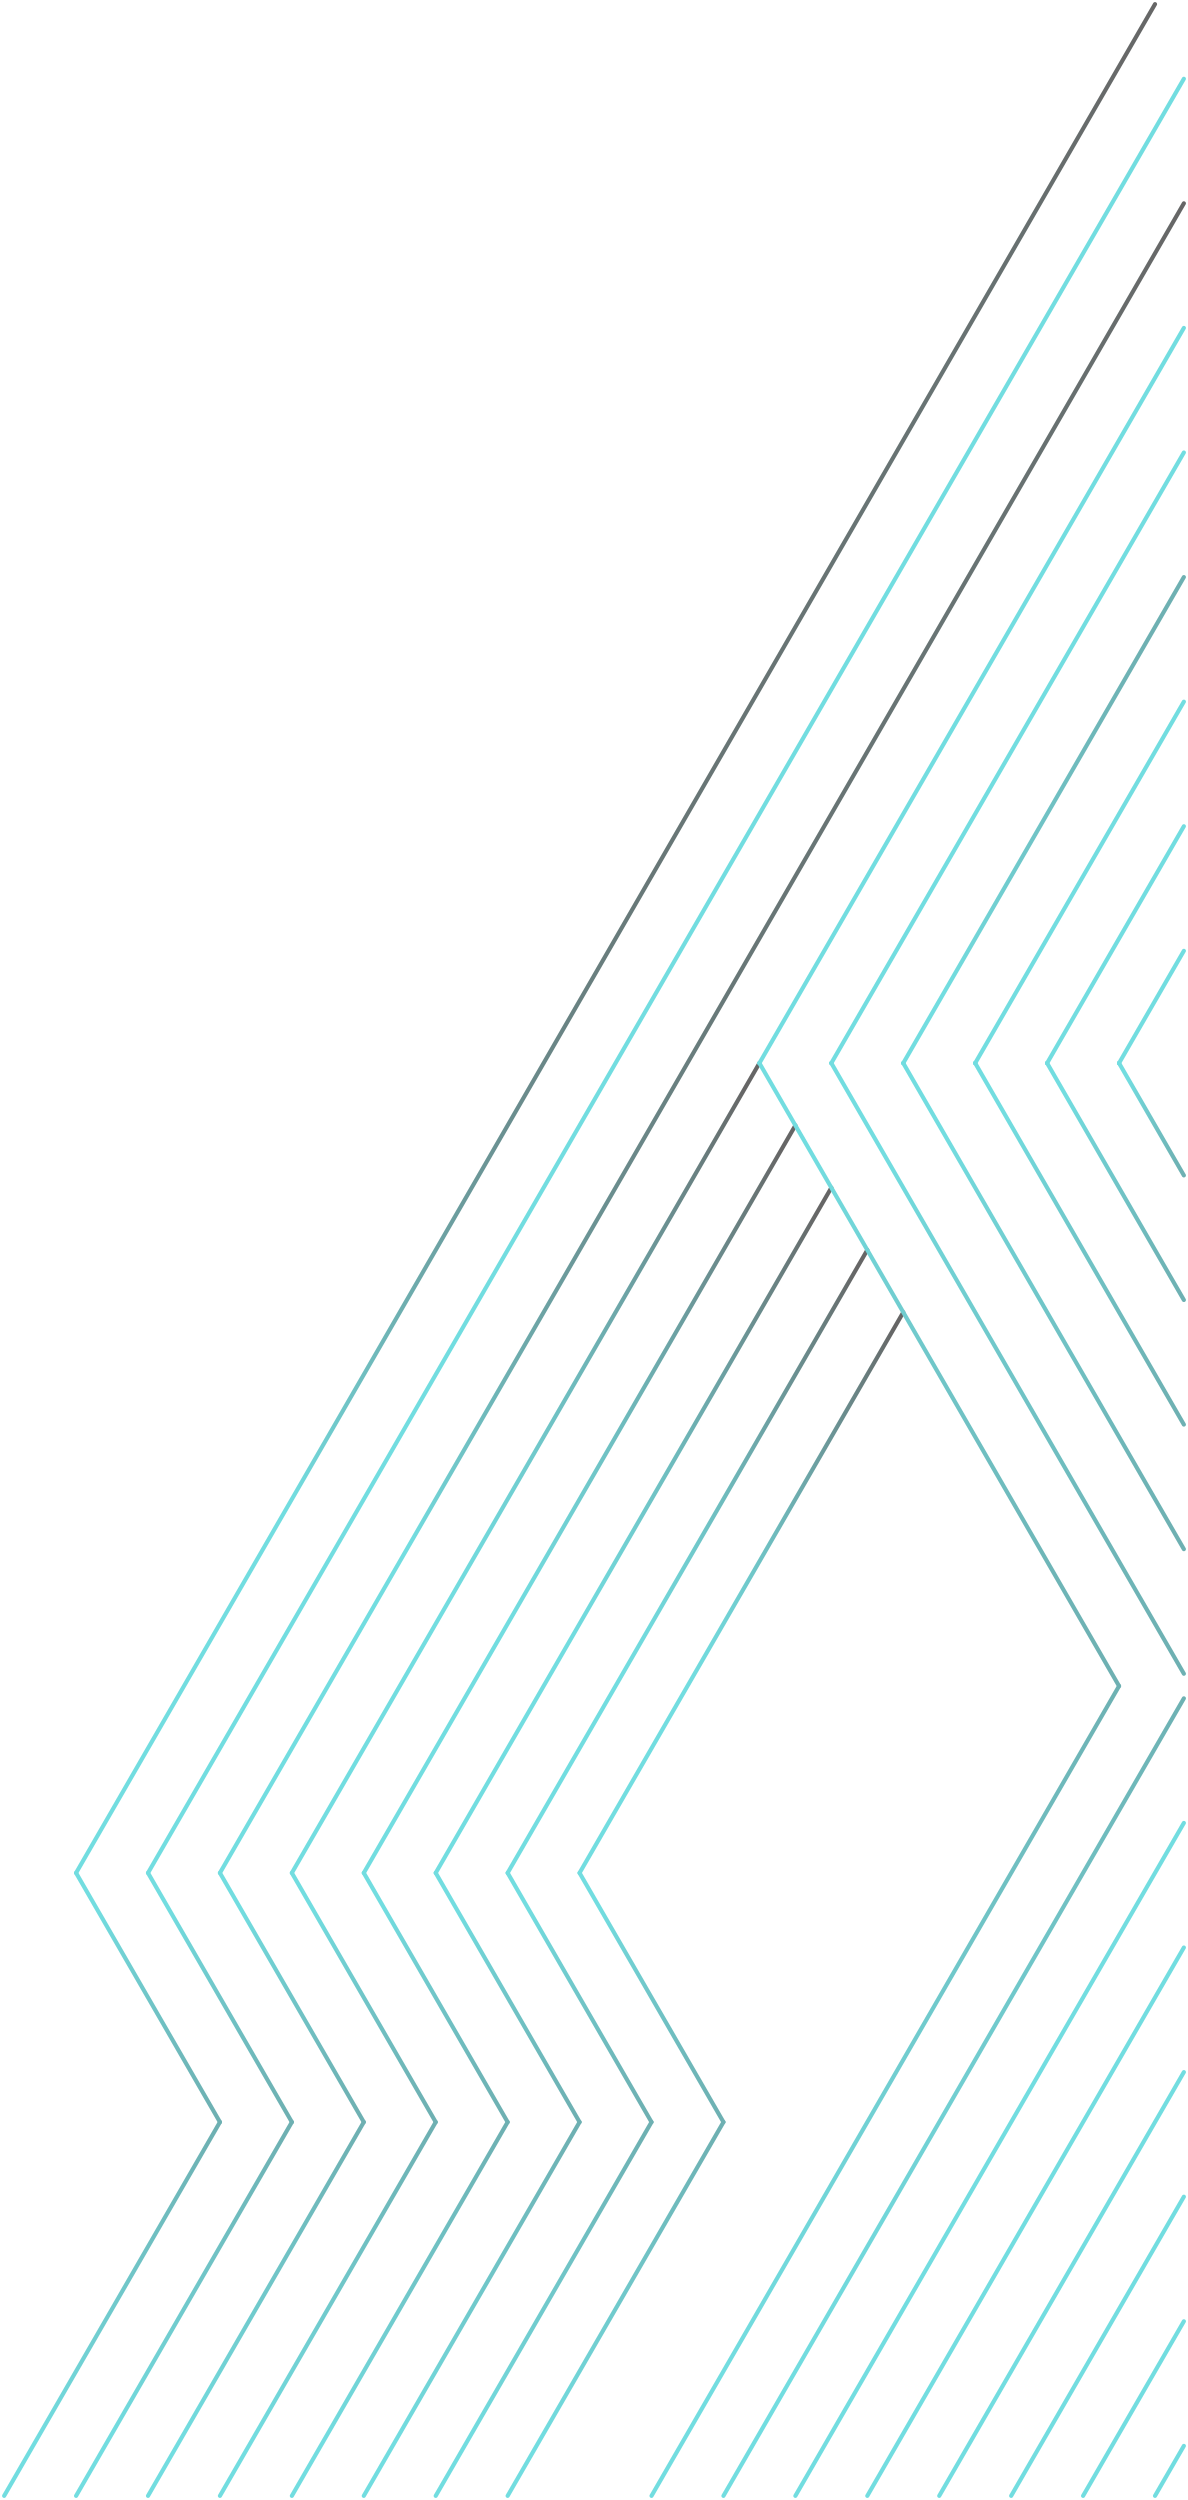
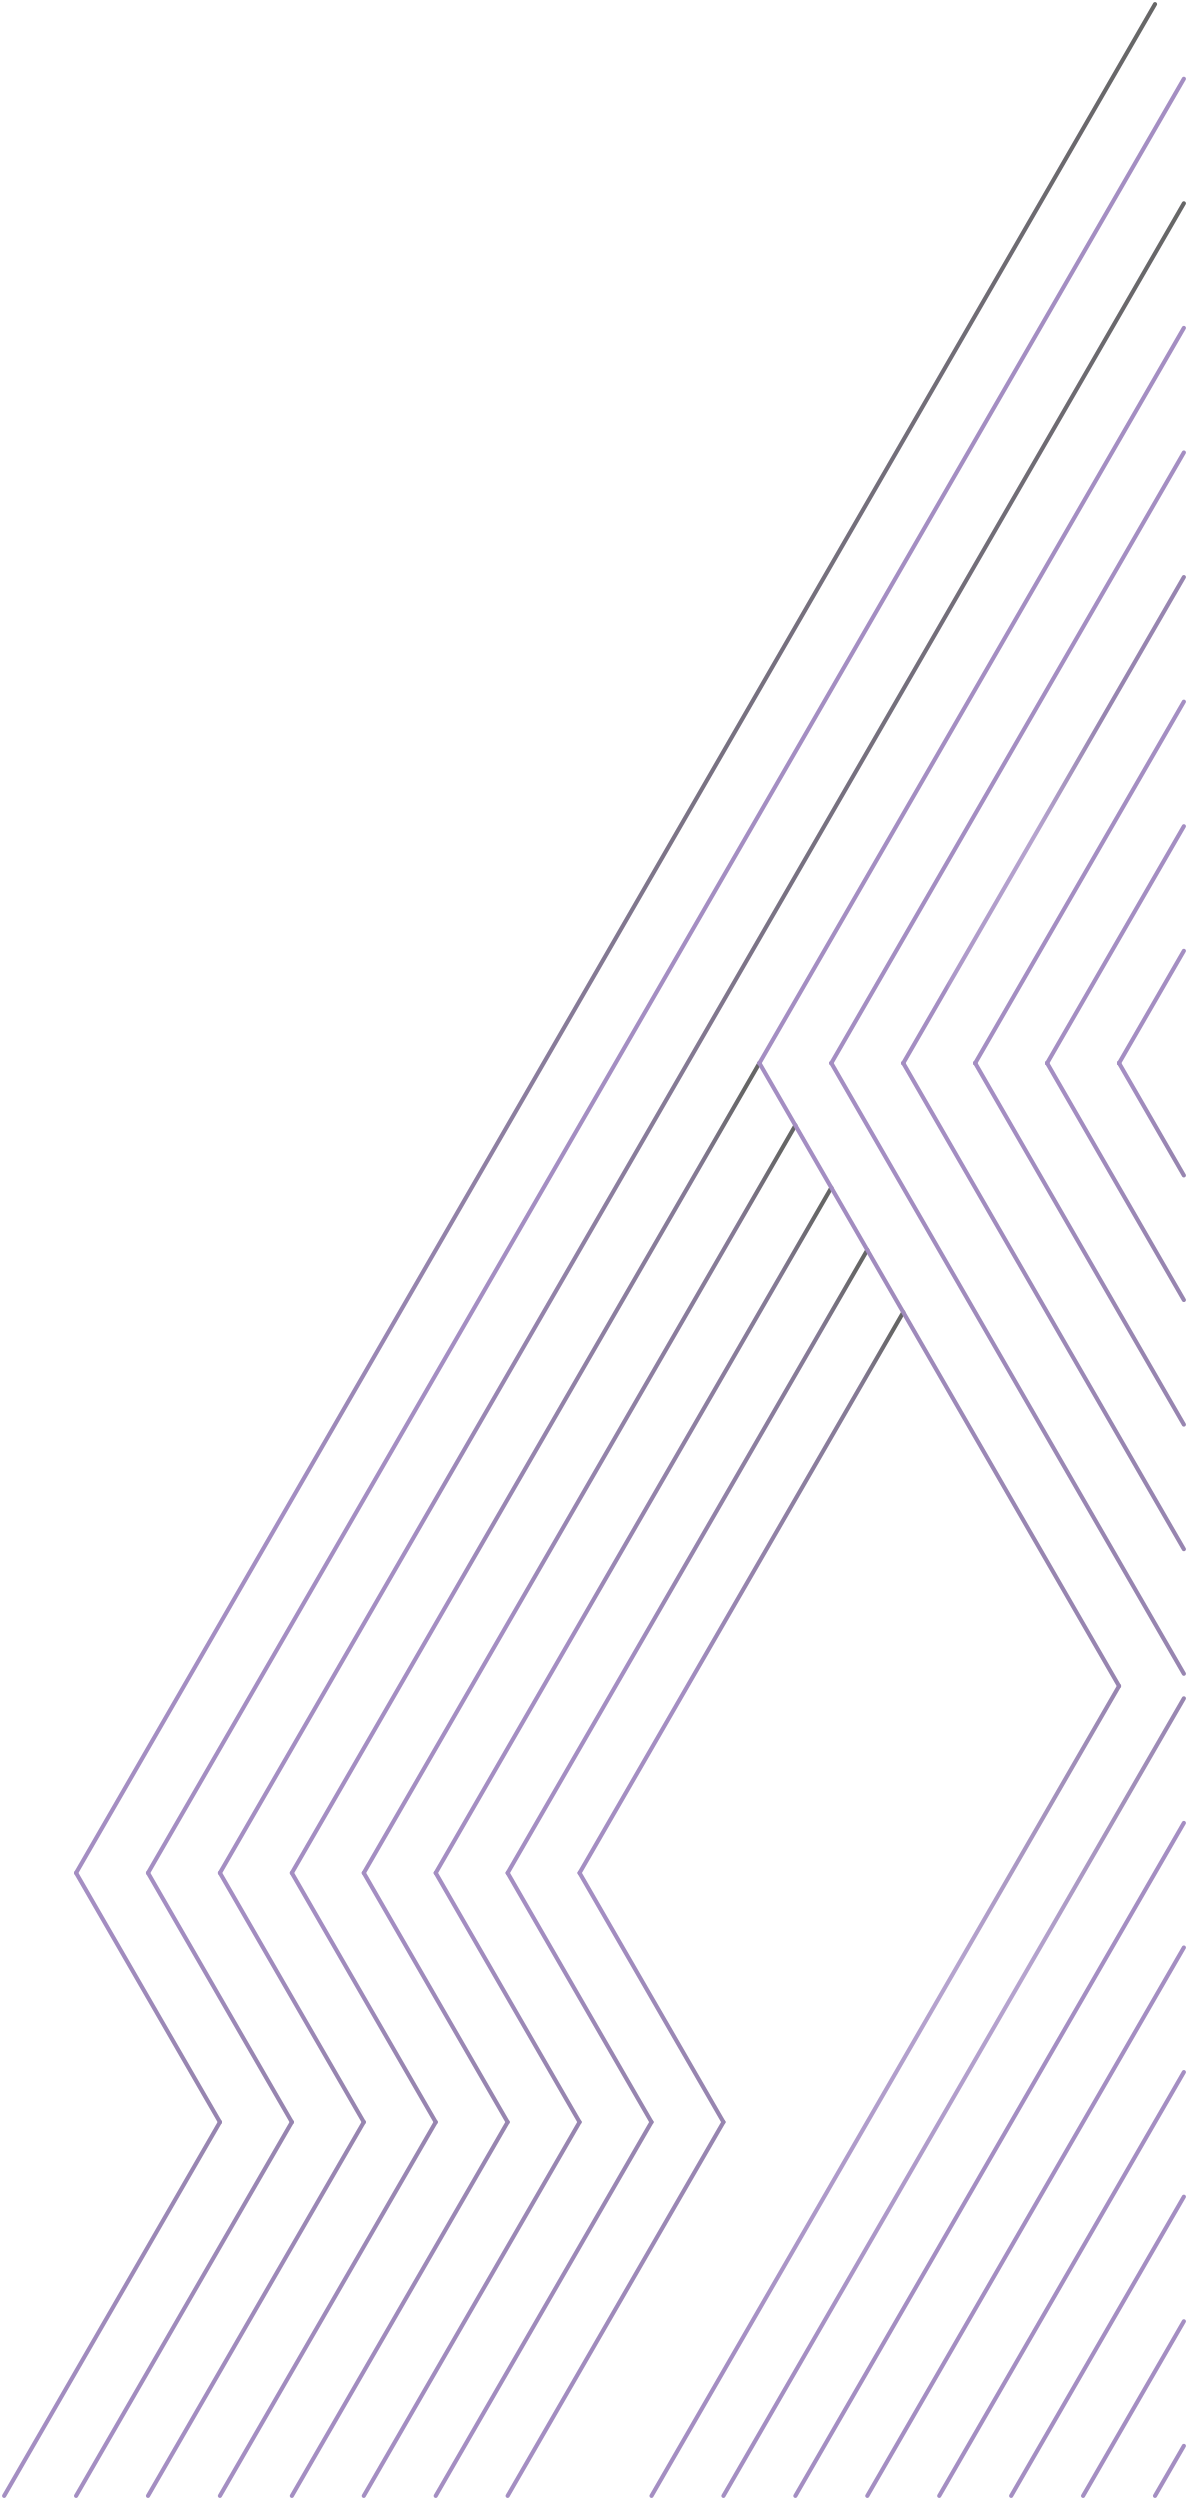
<svg xmlns="http://www.w3.org/2000/svg" width="286" height="602" viewBox="0 0 286 602">
  <defs>
    <linearGradient id="pattern-br-a" x1="-1.283%" x2="101.283%" y1="50%" y2="50%">
-       <stop offset="16%" stop-color="#14C6CB" />
-       <stop offset="96%" stop-color="#0D7C7F" />
+       <stop offset="16%" stop-color="#67429A" />
+       <stop offset="96%" stop-color="#52347B" />
    </linearGradient>
    <linearGradient id="pattern-br-b" x1="-1.283%" x2="101.283%" y1="50%" y2="50%">
-       <stop offset="16%" stop-color="#14C6CB" />
-       <stop offset="96%" stop-color="#0D7C7F" />
+       <stop offset="16%" stop-color="#67429A" />
+       <stop offset="96%" stop-color="#52347B" />
    </linearGradient>
    <linearGradient id="pattern-br-c" x1="-.7%" x2="100.7%" y1="50%" y2="50%">
-       <stop offset="33%" stop-color="#14C6CB" />
-       <stop offset="40%" stop-color="#13BFC4" />
-       <stop offset="49%" stop-color="#11ADB1" />
-       <stop offset="60%" stop-color="#0E8E91" />
-       <stop offset="72%" stop-color="#0A6366" />
-       <stop offset="86%" stop-color="#052D2E" />
+       <stop offset="33%" stop-color="#67429A" />
+       <stop offset="40%" stop-color="#5C3B8A" />
+       <stop offset="49%" stop-color="#52347B" />
+       <stop offset="60%" stop-color="#482E6B" />
+       <stop offset="72%" stop-color="#3D275C" />
+       <stop offset="86%" stop-color="#33214D" />
      <stop offset="96%" />
    </linearGradient>
    <linearGradient id="pattern-br-d" x1="-.641%" x2="100.641%" y1="50%" y2="50%">
-       <stop offset="33%" stop-color="#14C6CB" />
-       <stop offset="40%" stop-color="#13BFC4" />
-       <stop offset="49%" stop-color="#11ADB1" />
-       <stop offset="60%" stop-color="#0E8E91" />
-       <stop offset="72%" stop-color="#0A6366" />
-       <stop offset="86%" stop-color="#052D2E" />
+       <stop offset="33%" stop-color="#67429A" />
+       <stop offset="40%" stop-color="#5C3B8A" />
+       <stop offset="49%" stop-color="#52347B" />
+       <stop offset="60%" stop-color="#482E6B" />
+       <stop offset="72%" stop-color="#3D275C" />
+       <stop offset="86%" stop-color="#33214D" />
      <stop offset="96%" />
    </linearGradient>
    <linearGradient id="pattern-br-e" x1="-.855%" x2="100.855%" y1="50%" y2="50%">
-       <stop offset="33%" stop-color="#14C6CB" />
-       <stop offset="40%" stop-color="#13BFC4" />
-       <stop offset="49%" stop-color="#11ADB1" />
-       <stop offset="60%" stop-color="#0E8E91" />
-       <stop offset="72%" stop-color="#0A6366" />
-       <stop offset="86%" stop-color="#052D2E" />
+       <stop offset="33%" stop-color="#67429A" />
+       <stop offset="40%" stop-color="#5C3B8A" />
+       <stop offset="49%" stop-color="#52347B" />
+       <stop offset="60%" stop-color="#482E6B" />
+       <stop offset="72%" stop-color="#3D275C" />
+       <stop offset="86%" stop-color="#33214D" />
      <stop offset="96%" />
    </linearGradient>
    <linearGradient id="pattern-br-f" x1="-.77%" x2="100.77%" y1="50%" y2="50%">
-       <stop offset="33%" stop-color="#14C6CB" />
-       <stop offset="40%" stop-color="#13BFC4" />
-       <stop offset="49%" stop-color="#11ADB1" />
-       <stop offset="60%" stop-color="#0E8E91" />
-       <stop offset="72%" stop-color="#0A6366" />
-       <stop offset="86%" stop-color="#052D2E" />
+       <stop offset="33%" stop-color="#67429A" />
+       <stop offset="40%" stop-color="#5C3B8A" />
+       <stop offset="49%" stop-color="#52347B" />
+       <stop offset="60%" stop-color="#482E6B" />
+       <stop offset="72%" stop-color="#3D275C" />
+       <stop offset="86%" stop-color="#33214D" />
      <stop offset="96%" />
    </linearGradient>
    <linearGradient id="pattern-br-g" x1="-.592%" x2="100.592%" y1="50%" y2="50%">
-       <stop offset="33%" stop-color="#14C6CB" />
-       <stop offset="40%" stop-color="#13BFC4" />
-       <stop offset="49%" stop-color="#11ADB1" />
-       <stop offset="60%" stop-color="#0E8E91" />
-       <stop offset="72%" stop-color="#0A6366" />
-       <stop offset="86%" stop-color="#052D2E" />
+       <stop offset="33%" stop-color="#67429A" />
+       <stop offset="40%" stop-color="#5C3B8A" />
+       <stop offset="49%" stop-color="#52347B" />
+       <stop offset="60%" stop-color="#482E6B" />
+       <stop offset="72%" stop-color="#3D275C" />
+       <stop offset="86%" stop-color="#33214D" />
      <stop offset="96%" />
    </linearGradient>
    <linearGradient id="pattern-br-h" x1="-.287%" x2="100.287%" y1="49.999%" y2="49.999%">
-       <stop offset="20%" stop-color="#14C6CB" />
-       <stop offset="24%" stop-color="#11A5A9" />
-       <stop offset="30%" stop-color="#0D7B7D" />
-       <stop offset="36%" stop-color="#095759" />
-       <stop offset="42%" stop-color="#063C3D" />
-       <stop offset="48%" stop-color="#052929" />
-       <stop offset="53%" stop-color="#031D1D" />
-       <stop offset="59%" stop-color="#031919" />
-       <stop offset="79%" stop-color="#031616" />
-       <stop offset="90%" stop-color="#020E0E" />
+       <stop offset="20%" stop-color="#67429A" />
+       <stop offset="24%" stop-color="#5C3B8A" />
+       <stop offset="30%" stop-color="#52347B" />
+       <stop offset="36%" stop-color="#482E6B" />
+       <stop offset="42%" stop-color="#3D275C" />
+       <stop offset="48%" stop-color="#33214D" />
+       <stop offset="53%" stop-color="#291A3D" />
+       <stop offset="59%" stop-color="#1E132E" />
+       <stop offset="79%" stop-color="#140D1E" />
+       <stop offset="90%" stop-color="#0A060F" />
      <stop offset="100%" />
    </linearGradient>
    <linearGradient id="pattern-br-i" x1="-.257%" x2="100.257%" y1="50%" y2="50%">
-       <stop offset="20%" stop-color="#14C6CB" />
-       <stop offset="24%" stop-color="#11A5A9" />
-       <stop offset="30%" stop-color="#0D7B7D" />
-       <stop offset="36%" stop-color="#095759" />
-       <stop offset="42%" stop-color="#063C3D" />
-       <stop offset="48%" stop-color="#052929" />
-       <stop offset="53%" stop-color="#031D1D" />
-       <stop offset="59%" stop-color="#031919" />
-       <stop offset="79%" stop-color="#031616" />
-       <stop offset="90%" stop-color="#020E0E" />
+       <stop offset="20%" stop-color="#67429A" />
+       <stop offset="24%" stop-color="#5C3B8A" />
+       <stop offset="30%" stop-color="#52347B" />
+       <stop offset="36%" stop-color="#482E6B" />
+       <stop offset="42%" stop-color="#3D275C" />
+       <stop offset="48%" stop-color="#33214D" />
+       <stop offset="53%" stop-color="#291A3D" />
+       <stop offset="59%" stop-color="#1E132E" />
+       <stop offset="79%" stop-color="#140D1E" />
+       <stop offset="90%" stop-color="#0A060F" />
      <stop offset="100%" />
    </linearGradient>
    <linearGradient id="pattern-br-j" x1="-.267%" x2="-412.896%" y1="50%" y2="50%">
-       <stop offset="20%" stop-color="#14C6CB" />
-       <stop offset="24%" stop-color="#11A5A9" />
-       <stop offset="30%" stop-color="#0D7B7D" />
-       <stop offset="36%" stop-color="#095759" />
-       <stop offset="42%" stop-color="#063C3D" />
-       <stop offset="48%" stop-color="#052929" />
-       <stop offset="53%" stop-color="#031D1D" />
-       <stop offset="59%" stop-color="#031919" />
-       <stop offset="79%" stop-color="#031616" />
-       <stop offset="90%" stop-color="#020E0E" />
+       <stop offset="20%" stop-color="#67429A" />
+       <stop offset="24%" stop-color="#5C3B8A" />
+       <stop offset="30%" stop-color="#52347B" />
+       <stop offset="36%" stop-color="#482E6B" />
+       <stop offset="42%" stop-color="#3D275C" />
+       <stop offset="48%" stop-color="#33214D" />
+       <stop offset="53%" stop-color="#291A3D" />
+       <stop offset="59%" stop-color="#1E132E" />
+       <stop offset="79%" stop-color="#140D1E" />
+       <stop offset="90%" stop-color="#0A060F" />
      <stop offset="100%" />
    </linearGradient>
    <linearGradient id="pattern-br-k" x1="-1.924%" x2="101.924%" y1="50%" y2="50%">
-       <stop offset="16%" stop-color="#14C6CB" />
-       <stop offset="51%" stop-color="#109EA2" />
-       <stop offset="79%" stop-color="#0E8588" />
-       <stop offset="96%" stop-color="#0D7C7F" />
+       <stop offset="16%" stop-color="#67429A" />
+       <stop offset="51%" stop-color="#5C3B8A" />
+       <stop offset="79%" stop-color="#52347B" />
+       <stop offset="96%" stop-color="#52347B" />
    </linearGradient>
    <linearGradient id="pattern-br-l" x1="-1.925%" x2="101.925%" y1="50%" y2="50%">
-       <stop offset="16%" stop-color="#14C6CB" />
-       <stop offset="51%" stop-color="#109EA2" />
-       <stop offset="79%" stop-color="#0E8588" />
-       <stop offset="96%" stop-color="#0D7C7F" />
+       <stop offset="16%" stop-color="#67429A" />
+       <stop offset="51%" stop-color="#5C3B8A" />
+       <stop offset="79%" stop-color="#52347B" />
+       <stop offset="96%" stop-color="#52347B" />
    </linearGradient>
    <linearGradient id="pattern-br-m" x1="-.601%" x2="100.601%" y1="50.002%" y2="50.002%">
-       <stop offset="16%" stop-color="#14C6CB" />
-       <stop offset="34%" stop-color="#13BCC1" />
-       <stop offset="65%" stop-color="#11A2A6" />
-       <stop offset="100%" stop-color="#0D7C7F" />
+       <stop offset="16%" stop-color="#67429A" />
+       <stop offset="34%" stop-color="#7654A4" />
+       <stop offset="65%" stop-color="#8567AE" />
+       <stop offset="100%" stop-color="#52347B" />
    </linearGradient>
    <linearGradient id="pattern-br-n" x1="-2.747%" x2="-5171.978%" y1="50%" y2="50%">
-       <stop offset="16%" stop-color="#14C6CB" />
-       <stop offset="34%" stop-color="#13BCC1" />
-       <stop offset="65%" stop-color="#11A2A6" />
-       <stop offset="100%" stop-color="#0D7C7F" />
+       <stop offset="16%" stop-color="#67429A" />
+       <stop offset="34%" stop-color="#7654A4" />
+       <stop offset="65%" stop-color="#8567AE" />
+       <stop offset="100%" stop-color="#52347B" />
    </linearGradient>
    <linearGradient id="pattern-br-o" x1="-1.603%" x2="-2976.307%" y1="50%" y2="50%">
-       <stop offset="16%" stop-color="#14C6CB" />
-       <stop offset="34%" stop-color="#13BCC1" />
-       <stop offset="65%" stop-color="#11A2A6" />
-       <stop offset="100%" stop-color="#0D7C7F" />
+       <stop offset="16%" stop-color="#67429A" />
+       <stop offset="34%" stop-color="#7654A4" />
+       <stop offset="65%" stop-color="#8567AE" />
+       <stop offset="100%" stop-color="#52347B" />
    </linearGradient>
    <linearGradient id="pattern-br-p" x1="-.713%" x2="-1267.588%" y1="50.002%" y2="50.002%">
-       <stop offset="16%" stop-color="#14C6CB" />
-       <stop offset="34%" stop-color="#13BCC1" />
-       <stop offset="65%" stop-color="#11A2A6" />
-       <stop offset="100%" stop-color="#0D7C7F" />
+       <stop offset="16%" stop-color="#67429A" />
+       <stop offset="34%" stop-color="#7654A4" />
+       <stop offset="65%" stop-color="#8567AE" />
+       <stop offset="100%" stop-color="#52347B" />
    </linearGradient>
    <linearGradient id="pattern-br-q" x1="-1.132%" x2="-2071.797%" y1="50.003%" y2="50.003%">
-       <stop offset="16%" stop-color="#14C6CB" />
-       <stop offset="34%" stop-color="#13BCC1" />
-       <stop offset="65%" stop-color="#11A2A6" />
-       <stop offset="100%" stop-color="#0D7C7F" />
+       <stop offset="16%" stop-color="#67429A" />
+       <stop offset="34%" stop-color="#7654A4" />
+       <stop offset="65%" stop-color="#8567AE" />
+       <stop offset="100%" stop-color="#52347B" />
    </linearGradient>
    <linearGradient id="pattern-br-r" x1="-.875%" x2="-1578.328%" y1="50.003%" y2="50.003%">
-       <stop offset="16%" stop-color="#14C6CB" />
-       <stop offset="34%" stop-color="#13BCC1" />
-       <stop offset="65%" stop-color="#11A2A6" />
-       <stop offset="100%" stop-color="#0D7C7F" />
+       <stop offset="16%" stop-color="#67429A" />
+       <stop offset="34%" stop-color="#7654A4" />
+       <stop offset="65%" stop-color="#8567AE" />
+       <stop offset="100%" stop-color="#52347B" />
    </linearGradient>
    <linearGradient id="pattern-br-s" x1="-.592%" x2="100.592%" y1="50%" y2="50%">
-       <stop offset="16%" stop-color="#14C6CB" />
-       <stop offset="34%" stop-color="#13BCC1" />
-       <stop offset="65%" stop-color="#11A2A6" />
-       <stop offset="100%" stop-color="#0D7C7F" />
+       <stop offset="16%" stop-color="#67429A" />
+       <stop offset="34%" stop-color="#7654A4" />
+       <stop offset="65%" stop-color="#8567AE" />
+       <stop offset="100%" stop-color="#52347B" />
    </linearGradient>
    <linearGradient id="pattern-br-t" x1="-9.597%" x2="-18316.507%" y1="50%" y2="50%">
-       <stop offset="16%" stop-color="#14C6CB" />
-       <stop offset="34%" stop-color="#13BCC1" />
-       <stop offset="65%" stop-color="#11A2A6" />
-       <stop offset="100%" stop-color="#0D7C7F" />
+       <stop offset="16%" stop-color="#67429A" />
+       <stop offset="34%" stop-color="#7654A4" />
+       <stop offset="65%" stop-color="#8567AE" />
+       <stop offset="100%" stop-color="#52347B" />
    </linearGradient>
    <linearGradient id="pattern-br-u" x1="-.987%" x2="100.987%" y1="50.003%" y2="50.003%">
-       <stop offset="16%" stop-color="#14C6CB" />
-       <stop offset="17%" stop-color="#14C5C9" />
-       <stop offset="47%" stop-color="#109DA1" />
-       <stop offset="71%" stop-color="#0E8588" />
-       <stop offset="86%" stop-color="#0D7C7F" />
+       <stop offset="16%" stop-color="#67429A" />
+       <stop offset="17%" stop-color="#7654A4" />
+       <stop offset="47%" stop-color="#8567AE" />
+       <stop offset="71%" stop-color="#52347B" />
+       <stop offset="86%" stop-color="#52347B" />
    </linearGradient>
    <linearGradient id="pattern-br-v" x1="-1.327%" x2="-2446.106%" y1="50.004%" y2="50.004%">
-       <stop offset="16%" stop-color="#14C6CB" />
-       <stop offset="17%" stop-color="#14C5C9" />
-       <stop offset="47%" stop-color="#109DA1" />
-       <stop offset="71%" stop-color="#0E8588" />
-       <stop offset="86%" stop-color="#0D7C7F" />
+       <stop offset="16%" stop-color="#67429A" />
+       <stop offset="17%" stop-color="#7654A4" />
+       <stop offset="47%" stop-color="#8567AE" />
+       <stop offset="71%" stop-color="#52347B" />
+       <stop offset="86%" stop-color="#52347B" />
    </linearGradient>
    <linearGradient id="pattern-br-w" x1="-4.272%" x2="-8097.352%" y1="50.012%" y2="50.012%">
-       <stop offset="16%" stop-color="#14C6CB" />
-       <stop offset="17%" stop-color="#14C5C9" />
-       <stop offset="47%" stop-color="#109DA1" />
-       <stop offset="71%" stop-color="#0E8588" />
-       <stop offset="86%" stop-color="#0D7C7F" />
+       <stop offset="16%" stop-color="#67429A" />
+       <stop offset="17%" stop-color="#7654A4" />
+       <stop offset="47%" stop-color="#8567AE" />
+       <stop offset="71%" stop-color="#52347B" />
+       <stop offset="86%" stop-color="#52347B" />
    </linearGradient>
    <linearGradient id="pattern-br-x" x1="-.785%" x2="-1407.108%" y1="50.002%" y2="50.002%">
-       <stop offset="16%" stop-color="#14C6CB" />
-       <stop offset="17%" stop-color="#14C5C9" />
-       <stop offset="47%" stop-color="#109DA1" />
-       <stop offset="71%" stop-color="#0E8588" />
-       <stop offset="86%" stop-color="#0D7C7F" />
+       <stop offset="16%" stop-color="#67429A" />
+       <stop offset="17%" stop-color="#7654A4" />
+       <stop offset="47%" stop-color="#8567AE" />
+       <stop offset="71%" stop-color="#52347B" />
+       <stop offset="86%" stop-color="#52347B" />
    </linearGradient>
    <linearGradient id="pattern-br-y" x1="-.652%" x2="-1151.712%" y1="50.002%" y2="50.002%">
-       <stop offset="16%" stop-color="#14C6CB" />
-       <stop offset="17%" stop-color="#14C5C9" />
-       <stop offset="47%" stop-color="#109DA1" />
-       <stop offset="71%" stop-color="#0E8588" />
-       <stop offset="86%" stop-color="#0D7C7F" />
+       <stop offset="16%" stop-color="#67429A" />
+       <stop offset="17%" stop-color="#7654A4" />
+       <stop offset="47%" stop-color="#8567AE" />
+       <stop offset="71%" stop-color="#52347B" />
+       <stop offset="86%" stop-color="#52347B" />
    </linearGradient>
    <linearGradient id="pattern-br-z" x1="-2.025%" x2="-3785.402%" y1="50.006%" y2="50.006%">
-       <stop offset="16%" stop-color="#14C6CB" />
-       <stop offset="17%" stop-color="#14C5C9" />
-       <stop offset="47%" stop-color="#109DA1" />
-       <stop offset="71%" stop-color="#0E8588" />
-       <stop offset="86%" stop-color="#0D7C7F" />
+       <stop offset="16%" stop-color="#67429A" />
+       <stop offset="17%" stop-color="#7654A4" />
+       <stop offset="47%" stop-color="#8567AE" />
+       <stop offset="71%" stop-color="#52347B" />
+       <stop offset="86%" stop-color="#52347B" />
    </linearGradient>
    <linearGradient id="pattern-br-A" x1="-.77%" x2="100.77%" y1="50%" y2="50%">
-       <stop offset="16%" stop-color="#14C6CB" />
-       <stop offset="51%" stop-color="#109EA2" />
-       <stop offset="79%" stop-color="#0E8588" />
-       <stop offset="96%" stop-color="#0D7C7F" />
+       <stop offset="16%" stop-color="#67429A" />
+       <stop offset="51%" stop-color="#5C3B8A" />
+       <stop offset="79%" stop-color="#52347B" />
+       <stop offset="96%" stop-color="#52347B" />
    </linearGradient>
    <linearGradient id="pattern-br-B" x1="-.785%" x2="100.785%" y1="49.998%" y2="49.998%">
-       <stop offset="16%" stop-color="#14C6CB" />
-       <stop offset="51%" stop-color="#109EA2" />
-       <stop offset="79%" stop-color="#0E8588" />
-       <stop offset="96%" stop-color="#0D7C7F" />
+       <stop offset="16%" stop-color="#67429A" />
+       <stop offset="51%" stop-color="#5C3B8A" />
+       <stop offset="79%" stop-color="#52347B" />
+       <stop offset="96%" stop-color="#52347B" />
    </linearGradient>
    <linearGradient id="pattern-br-C" x1="-2.025%" x2="102.025%" y1="49.994%" y2="49.994%">
-       <stop offset="16%" stop-color="#14C6CB" />
-       <stop offset="51%" stop-color="#109EA2" />
-       <stop offset="79%" stop-color="#0E8588" />
-       <stop offset="96%" stop-color="#0D7C7F" />
+       <stop offset="16%" stop-color="#67429A" />
+       <stop offset="51%" stop-color="#5C3B8A" />
+       <stop offset="79%" stop-color="#52347B" />
+       <stop offset="96%" stop-color="#52347B" />
    </linearGradient>
    <linearGradient id="pattern-br-D" x1="-1.327%" x2="101.327%" y1="49.996%" y2="49.996%">
-       <stop offset="16%" stop-color="#14C6CB" />
-       <stop offset="51%" stop-color="#109EA2" />
-       <stop offset="79%" stop-color="#0E8588" />
-       <stop offset="96%" stop-color="#0D7C7F" />
+       <stop offset="16%" stop-color="#67429A" />
+       <stop offset="51%" stop-color="#5C3B8A" />
+       <stop offset="79%" stop-color="#52347B" />
+       <stop offset="96%" stop-color="#52347B" />
    </linearGradient>
    <linearGradient id="pattern-br-E" x1="-.987%" x2="100.987%" y1="49.997%" y2="49.997%">
-       <stop offset="16%" stop-color="#14C6CB" />
-       <stop offset="51%" stop-color="#109EA2" />
-       <stop offset="79%" stop-color="#0E8588" />
-       <stop offset="96%" stop-color="#0D7C7F" />
+       <stop offset="16%" stop-color="#67429A" />
+       <stop offset="51%" stop-color="#5C3B8A" />
+       <stop offset="79%" stop-color="#52347B" />
+       <stop offset="96%" stop-color="#52347B" />
    </linearGradient>
    <linearGradient id="pattern-br-F" x1="-4.272%" x2="104.272%" y1="49.988%" y2="49.988%">
-       <stop offset="16%" stop-color="#14C6CB" />
-       <stop offset="51%" stop-color="#109EA2" />
-       <stop offset="79%" stop-color="#0E8588" />
-       <stop offset="96%" stop-color="#0D7C7F" />
+       <stop offset="16%" stop-color="#67429A" />
+       <stop offset="51%" stop-color="#5C3B8A" />
+       <stop offset="79%" stop-color="#52347B" />
+       <stop offset="96%" stop-color="#52347B" />
    </linearGradient>
  </defs>
  <g fill="none" fill-rule="evenodd" stroke-linecap="round" opacity=".6" transform="translate(1 1)">
    <line x1="17.32" x2="69.28" y1="600" y2="510" stroke="url(#pattern-br-a)" />
    <line x1="34.64" x2="86.6" y1="600" y2="510" stroke="url(#pattern-br-a)" />
    <line x1="51.96" x2="103.92" y1="600" y2="510" stroke="url(#pattern-br-a)" />
    <line x1="69.28" x2="121.24" y1="600" y2="510" stroke="url(#pattern-br-a)" />
    <line x1="86.6" x2="138.56" y1="600" y2="510" stroke="url(#pattern-br-a)" />
    <line x1="103.92" x2="155.88" y1="600" y2="510" stroke="url(#pattern-br-a)" />
    <line x1="121.24" x2="173.207" y1="600" y2="510" stroke="url(#pattern-br-b)" />
    <line x2="51.96" y1="600" y2="510" stroke="url(#pattern-br-a)" />
    <line x1="199.187" x2="103.92" y1="285" y2="450" stroke="url(#pattern-br-c)" />
    <line x1="190.527" x2="86.6" y1="270" y2="450" stroke="url(#pattern-br-d)" />
    <line x1="216.507" x2="138.56" y1="315" y2="450" stroke="url(#pattern-br-e)" />
    <line x1="207.847" x2="121.24" y1="300" y2="450" stroke="url(#pattern-br-f)" />
    <line x1="181.867" x2="69.28" y1="255" y2="450" stroke="url(#pattern-br-g)" />
    <line x1="284.073" x2="51.96" y1="47.967" y2="450" stroke="url(#pattern-br-h)" />
    <line x1="277.127" x2="17.32" y2="450" stroke="url(#pattern-br-i)" />
    <line x1="284.073" x2="34.64" y1="17.973" y2="450" stroke="url(#pattern-br-j)" />
    <line x1="138.56" x2="173.207" y1="450" y2="510" stroke="url(#pattern-br-k)" />
    <line x1="121.24" x2="155.88" y1="450" y2="510" stroke="url(#pattern-br-l)" />
    <line x1="103.92" x2="138.56" y1="450" y2="510" stroke="url(#pattern-br-l)" />
    <line x1="86.6" x2="121.24" y1="450" y2="510" stroke="url(#pattern-br-l)" />
    <line x1="51.96" x2="86.6" y1="450" y2="510" stroke="url(#pattern-br-l)" />
    <line x1="17.32" x2="51.96" y1="450" y2="510" stroke="url(#pattern-br-l)" />
    <line x1="34.64" x2="69.28" y1="450" y2="510" stroke="url(#pattern-br-l)" />
    <line x1="69.28" x2="103.92" y1="450" y2="510" stroke="url(#pattern-br-l)" />
    <line x1="173.207" x2="284.073" y1="600" y2="407.967" stroke="url(#pattern-br-m)" />
    <line x1="259.807" x2="284.073" y1="600" y2="557.973" stroke="url(#pattern-br-n)" />
    <line x1="242.487" x2="284.073" y1="600" y2="527.973" stroke="url(#pattern-br-o)" />
    <line x1="190.527" x2="284.073" y1="600" y2="437.967" stroke="url(#pattern-br-p)" />
    <line x1="225.167" x2="284.073" y1="600" y2="497.967" stroke="url(#pattern-br-q)" />
    <line x1="207.847" x2="284.073" y1="600" y2="467.967" stroke="url(#pattern-br-r)" />
    <line x1="268.467" x2="155.887" y1="405" y2="600" stroke="url(#pattern-br-s)" />
    <line x1="277.127" x2="284.073" y1="600" y2="587.973" stroke="url(#pattern-br-t)" />
    <line x1="284.073" x2="216.507" y1="137.967" y2="255" stroke="url(#pattern-br-u)" />
-     <line x1="233.827" x2="233.827" y1="255" y2="255" stroke="#14C6CB" />
-     <line x1="216.507" x2="216.507" y1="255" y2="255" stroke="#14C6CB" />
-     <line x1="251.147" x2="251.147" y1="255" y2="255" stroke="#14C6CB" />
-     <line x1="268.467" x2="268.467" y1="255" y2="255" stroke="#14C6CB" />
+     <line x1="233.827" x2="233.827" y1="255" y2="255" stroke="#67429A" />
+     <line x1="216.507" x2="216.507" y1="255" y2="255" stroke="#67429A" />
+     <line x1="251.147" x2="251.147" y1="255" y2="255" stroke="#67429A" />
+     <line x1="268.467" x2="268.467" y1="255" y2="255" stroke="#67429A" />
    <line x1="284.073" x2="233.827" y1="167.967" y2="255" stroke="url(#pattern-br-v)" />
    <line x1="284.073" x2="268.467" y1="227.967" y2="255" stroke="url(#pattern-br-w)" />
    <line x1="284.073" x2="199.187" y1="107.967" y2="255" stroke="url(#pattern-br-x)" />
    <line x1="181.867" x2="284.073" y1="255" y2="77.967" stroke="url(#pattern-br-y)" />
    <line x1="284.073" x2="251.147" y1="197.967" y2="255" stroke="url(#pattern-br-z)" />
-     <line x1="181.867" x2="181.867" y1="255" y2="255" stroke="#14C6CB" />
-     <line x1="199.187" x2="199.187" y1="255" y2="255" stroke="#14C6CB" />
-     <line x1="199.187" x2="199.187" y1="255" y2="255" stroke="#14C6CB" />
-     <line x1="251.147" x2="251.147" y1="255" y2="255" stroke="#14C6CB" />
+     <line x1="181.867" x2="181.867" y1="255" y2="255" stroke="#67429A" />
+     <line x1="199.187" x2="199.187" y1="255" y2="255" stroke="#67429A" />
+     <line x1="199.187" x2="199.187" y1="255" y2="255" stroke="#67429A" />
+     <line x1="251.147" x2="251.147" y1="255" y2="255" stroke="#67429A" />
    <line x1="181.867" x2="268.467" y1="255" y2="405" stroke="url(#pattern-br-A)" />
-     <line x1="216.507" x2="216.507" y1="255" y2="255" stroke="#14C6CB" />
-     <line x1="233.827" x2="233.827" y1="255" y2="255" stroke="#14C6CB" />
-     <line x1="268.467" x2="268.467" y1="255" y2="255" stroke="#14C6CB" />
+     <line x1="216.507" x2="216.507" y1="255" y2="255" stroke="#67429A" />
+     <line x1="233.827" x2="233.827" y1="255" y2="255" stroke="#67429A" />
+     <line x1="268.467" x2="268.467" y1="255" y2="255" stroke="#67429A" />
    <line x1="199.187" x2="284.073" y1="255" y2="402.033" stroke="url(#pattern-br-B)" />
    <line x1="251.147" x2="284.073" y1="255" y2="312.033" stroke="url(#pattern-br-C)" />
    <line x1="233.827" x2="284.073" y1="255" y2="342.033" stroke="url(#pattern-br-D)" />
    <line x1="216.507" x2="284.073" y1="255" y2="372.033" stroke="url(#pattern-br-E)" />
-     <line x1="181.867" x2="181.867" y1="255" y2="255" stroke="#14C6CB" />
+     <line x1="181.867" x2="181.867" y1="255" y2="255" stroke="#67429A" />
    <line x1="284.073" x2="268.467" y1="282.033" y2="255" stroke="url(#pattern-br-F)" />
  </g>
</svg>
